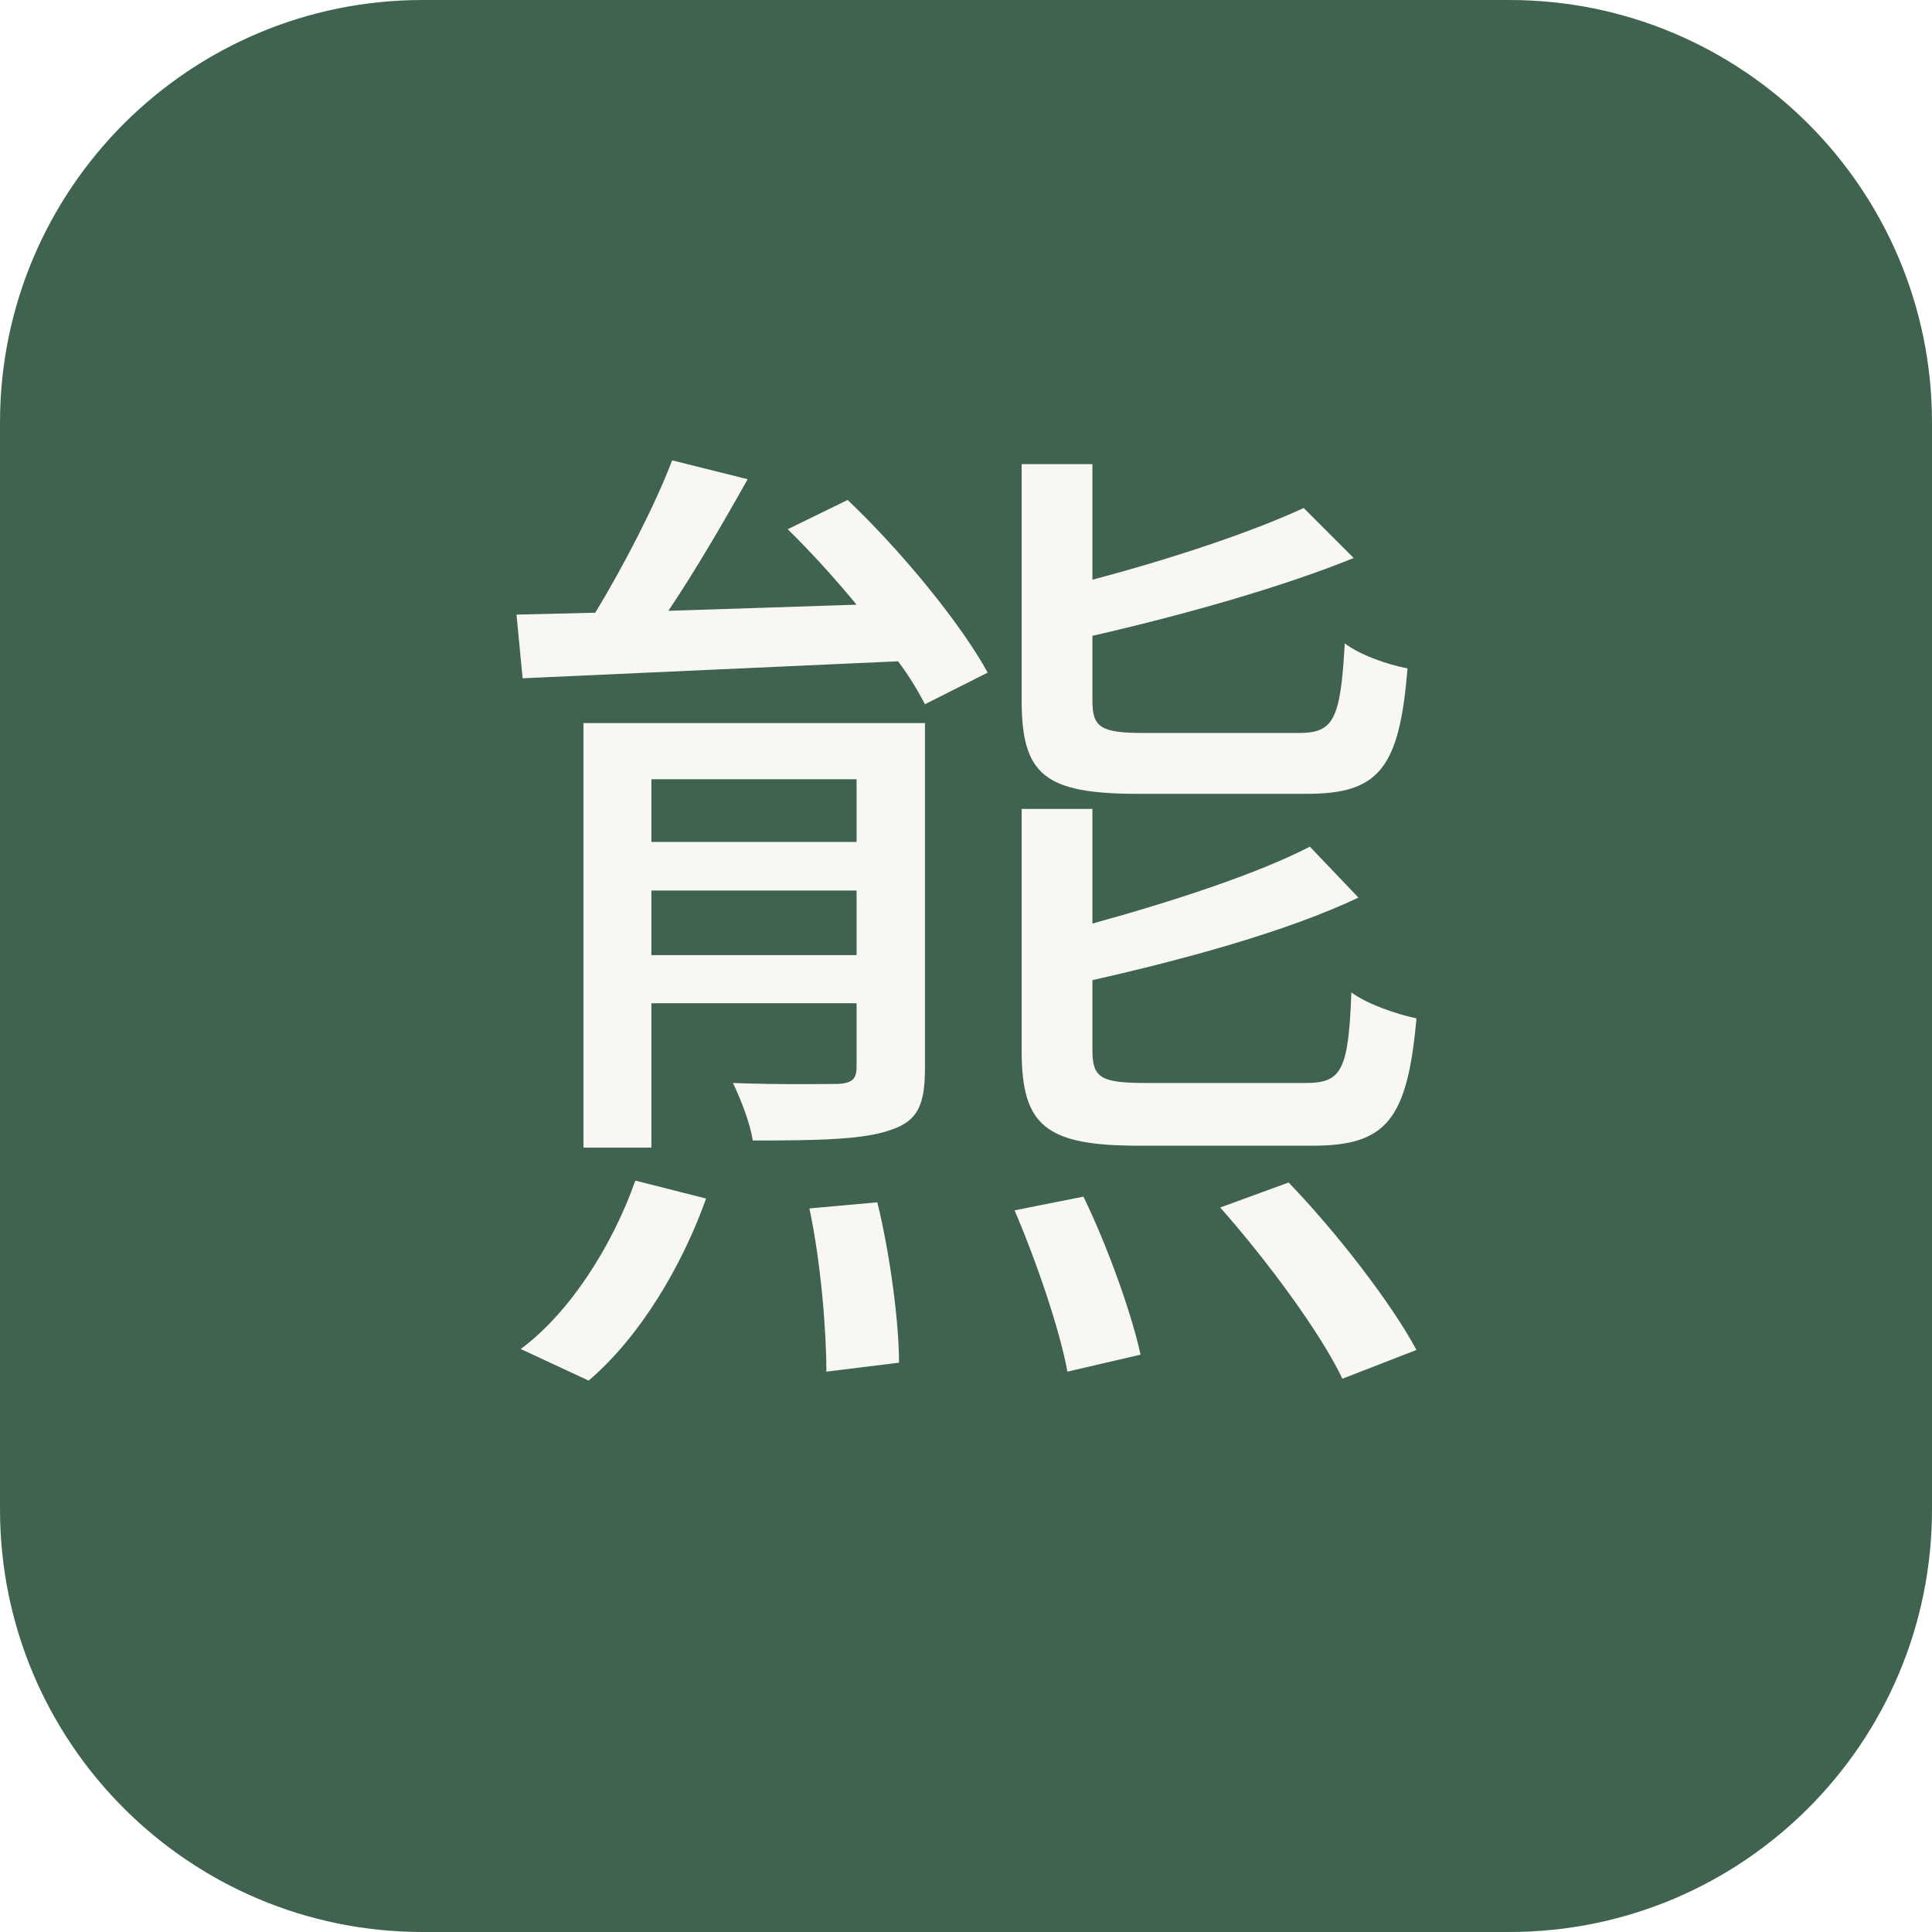
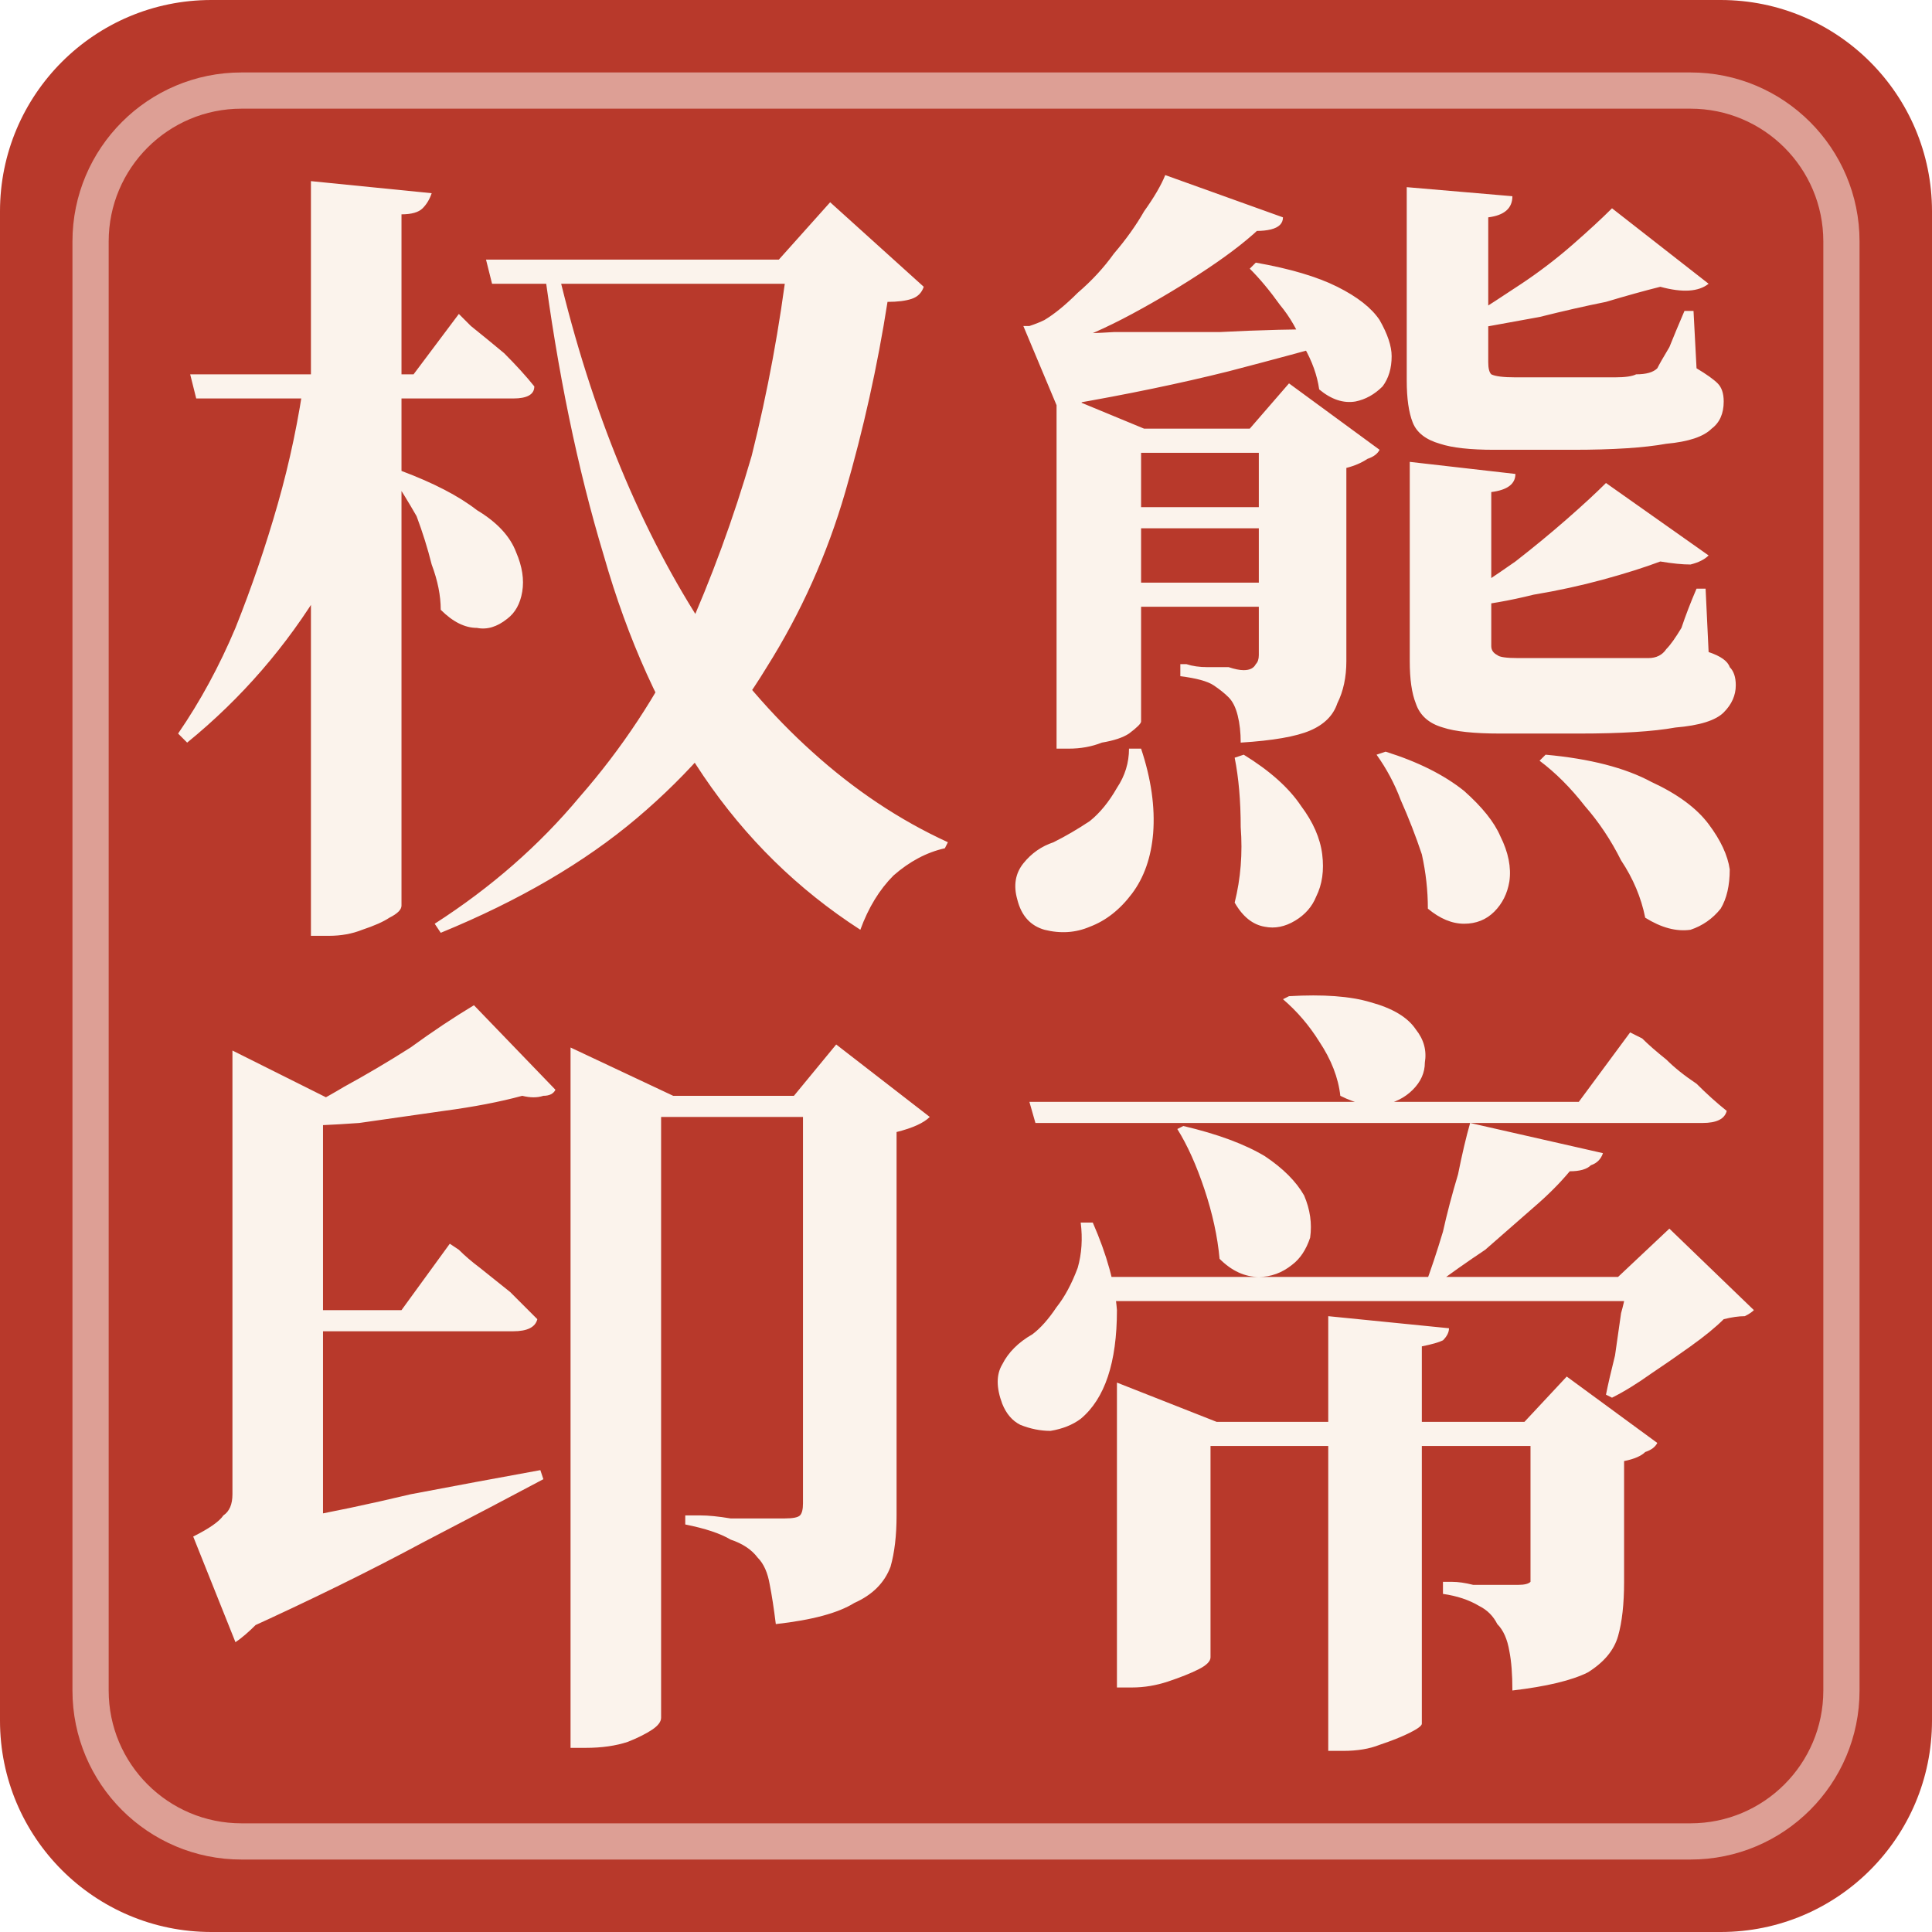
<svg xmlns="http://www.w3.org/2000/svg" viewBox="0 0 64 64">
-   <rect width="64" height="64" rx="14" fill="#40634f" />
-   <text x="32" y="43" text-anchor="middle" fill="#f8f7f3" font-size="33" font-family="serif">熊</text>
+   <rect width="64" height="64" rx="7" fill="#B8392B" />
+   <rect x="3" y="3" width="58" height="58" rx="5" fill="none" stroke="#FBF3EC" stroke-width="1.2" opacity=".55" />
+   <path fill="#FBF3EC" d="M51.2 25Q53.4 25.2 54.7 25.9Q56 26.5 56.6 27.3Q57.2 28.1 57.3 28.8Q57.3 29.6 57 30.1Q56.6 30.6 56 30.8Q55.3 30.9 54.5 30.4Q54.3 29.4 53.7 28.5Q53.2 27.5 52.5 26.7Q51.8 25.8 51 25.2ZM45.9 24.9Q47.5 25.4 48.5 26.2Q49.4 27 49.7 27.7Q50.1 28.5 50 29.2Q49.9 29.8 49.5 30.2Q49.1 30.6 48.5 30.6Q47.9 30.6 47.3 30.1Q47.3 29.2 47.1 28.3Q46.8 27.4 46.4 26.5Q46.1 25.7 45.6 25ZM41.2 25Q42.5 25.8 43.1 26.7Q43.7 27.5 43.8 28.3Q43.9 29.1 43.6 29.7Q43.4 30.2 42.9 30.5Q42.4 30.8 41.9 30.7Q41.3 30.6 40.9 29.9Q41.2 28.7 41.1 27.4Q41.1 26.1 40.9 25.1ZM37.8 24.8Q38.3 26.3 38.2 27.6Q38.1 28.8 37.5 29.6Q36.9 30.4 36.1 30.7Q35.4 31 34.6 30.8Q33.9 30.6 33.7 29.8Q33.5 29.1 33.9 28.6Q34.3 28.1 34.9 27.9Q35.5 27.6 36.1 27.2Q36.6 26.8 37 26.1Q37.4 25.5 37.4 24.8ZM56.6 18.4Q56.4 18.6 56 18.7Q55.6 18.7 55 18.6Q54.2 18.9 53.1 19.2Q52 19.5 50.8 19.7Q49.6 20 48.5 20.1L48.4 19.8Q49.2 19.3 50.2 18.6Q51.1 17.9 51.9 17.2Q52.7 16.5 53.2 16ZM50.2 15.7Q50.2 16.2 49.4 16.3V21.4Q49.4 21.6 49.6 21.7Q49.7 21.8 50.3 21.8H52.6Q53.2 21.8 53.8 21.8Q54.3 21.8 54.6 21.8Q55 21.8 55.2 21.5Q55.4 21.3 55.7 20.8Q55.9 20.2 56.2 19.5H56.5L56.6 21.6Q57.2 21.8 57.3 22.1Q57.5 22.3 57.5 22.7Q57.5 23.2 57.1 23.6Q56.7 24 55.5 24.1Q54.4 24.3 52.3 24.3H49.7Q48.4 24.3 47.8 24.1Q47.1 23.9 46.9 23.3Q46.7 22.8 46.7 21.9V15.3ZM56.6 9.4Q56.1 9.8 55 9.5Q54.2 9.7 53.2 10Q52.2 10.2 51 10.5Q49.9 10.7 48.8 10.9L48.7 10.5Q49.5 10 50.4 9.4Q51.3 8.8 52.1 8.1Q52.9 7.4 53.4 6.9ZM41.4 14.2 42.7 12.7 45.7 14.9Q45.6 15.1 45.3 15.2Q45 15.4 44.6 15.5V21.9Q44.6 22.7 44.3 23.3Q44.1 23.9 43.4 24.2Q42.7 24.5 41.1 24.6Q41.1 24.1 41 23.7Q40.9 23.3 40.7 23.1Q40.5 22.9 40.2 22.7Q39.9 22.5 39.1 22.4V22Q39.1 22 39.3 22Q39.6 22.1 40 22.1Q40.4 22.1 40.7 22.1Q41 22.2 41.2 22.2Q41.5 22.2 41.6 22Q41.7 21.9 41.7 21.7V14.2ZM50.1 6.5Q50.1 7.1 49.3 7.2V12Q49.3 12.3 49.4 12.4Q49.6 12.5 50.2 12.5H52.3Q52.9 12.5 53.5 12.5Q54 12.5 54.2 12.4Q54.7 12.4 54.9 12.2Q55 12 55.3 11.5Q55.5 11 55.8 10.3H56.1L56.2 12.2Q56.7 12.5 56.9 12.7Q57.1 12.9 57.1 13.3Q57.1 13.9 56.7 14.2Q56.3 14.6 55.2 14.7Q54.1 14.9 52.1 14.9H49.5Q48.3 14.9 47.7 14.7Q47 14.5 46.8 14Q46.6 13.5 46.6 12.6V6.2ZM37.8 23.9Q37.8 24 37.4 24.3Q37.1 24.5 36.5 24.6Q36 24.8 35.4 24.8H35V14.2V13L37.9 14.2H43.4V15H37.8ZM42.8 19.3V20.1H36.5V19.3ZM43 16.8V17.5H36.6V16.8ZM42.5 7.2Q42.5 7.5 42.1 7.6Q41.7 7.7 41 7.6L41.9 7.4Q41.2 8.1 40 8.9Q38.8 9.7 37.5 10.4Q36.2 11.1 35 11.5V11.2H36.4Q36.3 12.4 36 13.1Q35.6 13.7 35.2 13.9L33.9 10.8Q33.9 10.8 34.1 10.8Q34.4 10.7 34.6 10.6Q35.1 10.3 35.7 9.7Q36.4 9.1 36.9 8.4Q37.5 7.7 37.9 7Q38.4 6.3 38.6 5.8ZM34.4 11Q35.3 11.1 36.9 11Q38.4 11 40.4 11Q42.3 10.9 44.4 10.9V11.3Q43 11.7 40.7 12.3Q38.3 12.9 35.4 13.4ZM41.6 8.7Q43.3 9 44.3 9.5Q45.3 10 45.7 10.6Q46.1 11.3 46.1 11.8Q46.1 12.4 45.8 12.8Q45.4 13.2 44.9 13.3Q44.3 13.4 43.7 12.9Q43.6 12.2 43.2 11.5Q42.9 10.7 42.4 10.1Q41.9 9.4 41.4 8.9Z M42.7 33Q44.4 32.9 45.4 33.2Q46.5 33.5 46.9 34.1Q47.3 34.6 47.2 35.2Q47.2 35.7 46.8 36.1Q46.4 36.5 45.8 36.6Q45.2 36.7 44.4 36.3Q44.3 35.4 43.7 34.5Q43.2 33.7 42.5 33.1ZM36.2 40.5Q36.9 42.1 37 43.4Q37 44.7 36.7 45.6Q36.4 46.5 35.8 47Q35.4 47.3 34.8 47.4Q34.3 47.4 33.8 47.2Q33.4 47 33.2 46.5Q32.9 45.7 33.2 45.2Q33.5 44.6 34.2 44.2Q34.6 43.9 35 43.3Q35.4 42.8 35.7 42Q35.9 41.3 35.8 40.5ZM53.1 38.2Q53 38.5 52.7 38.6Q52.5 38.8 52 38.8Q51.5 39.4 50.8 40Q50 40.7 49.2 41.4Q48.3 42 47.5 42.6H47.2Q47.5 41.8 47.8 40.8Q48 39.9 48.3 38.9Q48.5 37.9 48.7 37.2ZM39.2 37.3Q40.9 37.7 41.9 38.3Q42.8 38.9 43.2 39.6Q43.5 40.3 43.4 41Q43.2 41.6 42.8 41.9Q42.3 42.3 41.7 42.3Q41 42.3 40.4 41.7Q40.3 40.6 39.9 39.4Q39.5 38.2 39 37.4ZM54 34.2Q54 34.2 54.4 34.4Q54.7 34.7 55.2 35.1Q55.6 35.5 56.2 35.9Q56.7 36.4 57.2 36.8Q57.1 37.2 56.4 37.2H34.3L34.1 36.5H52.3ZM53.6 42.3 55.3 40.7 58.1 43.4Q58 43.5 57.8 43.6Q57.5 43.6 57.1 43.7Q56.7 44.1 56 44.6Q55.3 45.1 54.7 45.5Q54 46 53.4 46.3L53.2 46.2Q53.3 45.7 53.5 44.9Q53.6 44.2 53.7 43.5Q53.9 42.8 53.9 42.3ZM55.2 42.3V43.1H36V42.3ZM50.5 47.1 51.9 45.6 54.9 47.8Q54.8 48 54.5 48.1Q54.3 48.3 53.8 48.4V52.4Q53.8 53.5 53.6 54.2Q53.4 54.9 52.6 55.4Q51.8 55.8 50.1 56Q50.1 55.2 50 54.7Q49.9 54.1 49.6 53.8Q49.4 53.4 49 53.2Q48.5 52.9 47.8 52.8V52.4Q47.8 52.4 48.1 52.4Q48.4 52.4 48.8 52.5Q49.3 52.5 49.7 52.5Q50.1 52.5 50.3 52.5Q50.6 52.5 50.7 52.4Q50.7 52.3 50.7 52V47.1ZM48 44Q48 44.2 47.8 44.4Q47.6 44.5 47.1 44.6V57.1Q47.1 57.2 46.7 57.4Q46.3 57.6 45.7 57.8Q45.2 58 44.5 58H44V43.6ZM40.1 54.9Q40.1 55.1 39.7 55.3Q39.3 55.5 38.7 55.7Q38.1 55.9 37.5 55.9H37V47.1V45.8L40.3 47.1H52V47.9H40.1Z M16.1 8.6H28.1V9.4H16.3ZM26.1 8.6H25.8L27.5 6.7L30.6 9.5Q30.5 9.8 30.2 9.9Q29.9 10 29.4 10Q28.9 13.2 28 16.3Q27.1 19.4 25.4 22.1Q23.7 24.9 21.1 27.1Q18.5 29.3 14.6 30.9L14.4 30.6Q17.2 28.8 19.2 26.4Q21.3 24 22.7 21.1Q24 18.2 24.9 15.1Q25.7 11.9 26.1 8.6ZM18.4 8.6Q19.2 12.1 20.4 15.1Q21.6 18.1 23.2 20.6Q24.9 23.1 26.9 24.9Q29 26.8 31.4 27.9L31.3 28.1Q30.4 28.3 29.6 29Q28.9 29.7 28.5 30.8Q25.4 28.8 23.3 25.7Q21.2 22.6 20 18.4Q18.7 14.1 18 8.7ZM6.3 12.4H13.7L15.2 10.4Q15.2 10.4 15.6 10.8Q16.1 11.2 16.7 11.7Q17.3 12.3 17.7 12.8Q17.7 13.2 17 13.2H6.5ZM10.1 12.4H13.3V12.9Q12.5 16.4 10.7 19.4Q8.9 22.4 6.2 24.6L5.9 24.3Q7 22.7 7.8 20.8Q8.6 18.8 9.2 16.7Q9.8 14.6 10.1 12.4ZM10.3 6 14.3 6.4Q14.2 6.7 14 6.9Q13.8 7.1 13.3 7.1V30Q13.3 30.2 12.9 30.4Q12.6 30.6 12 30.8Q11.5 31 10.9 31H10.3ZM13.3 15.6Q14.9 16.2 15.8 16.9Q16.8 17.5 17.1 18.3Q17.4 19 17.3 19.6Q17.2 20.2 16.8 20.5Q16.3 20.9 15.8 20.8Q15.2 20.8 14.6 20.2Q14.6 19.5 14.3 18.7Q14.1 17.9 13.8 17.1Q13.4 16.4 13 15.8Z M7.7 34.8 11.1 36.5H10.7V38.1Q10.7 38.1 10 38.1Q9.3 38.1 7.7 38.1V36.5ZM7.2 50.7Q8.1 50.6 9.8 50.3Q11.5 50 13.6 49.5Q15.7 49.1 17.9 48.7L18 49Q16.5 49.8 14 51.1Q11.4 52.5 8.1 54ZM9.9 37 10.7 37.4V51.1L7.7 52L9.1 51Q9.3 52 9.1 52.7Q8.9 53.4 8.5 53.8Q8.1 54.2 7.8 54.4L6.4 50.9Q7.2 50.5 7.4 50.2Q7.7 50 7.7 49.5V37ZM18.4 36.1Q18.3 36.3 18 36.3Q17.7 36.4 17.3 36.3Q16.2 36.6 14.7 36.8Q13.3 37 11.9 37.2Q10.5 37.3 9.6 37.3L9.5 37Q10.4 36.6 11.4 36Q12.5 35.4 13.6 34.7Q14.7 33.9 15.7 33.3ZM26.3 36.3 27.7 34.6 30.8 37Q30.5 37.3 29.7 37.5V50.2Q29.7 51.2 29.5 51.9Q29.2 52.7 28.3 53.1Q27.5 53.6 25.7 53.8Q25.6 53 25.5 52.5Q25.4 51.9 25.1 51.6Q24.8 51.2 24.2 51Q23.7 50.7 22.7 50.5V50.2Q22.7 50.2 23.2 50.2Q23.6 50.2 24.2 50.3Q24.7 50.3 25.3 50.3Q25.8 50.3 26 50.3Q26.4 50.3 26.5 50.2Q26.6 50.1 26.6 49.8V36.3ZM18.9 34.7 22.3 36.3H21.9V56.9Q21.9 57.1 21.6 57.3Q21.3 57.5 20.8 57.7Q20.2 57.9 19.4 57.9H18.9V36.3ZM14.9 41.2Q14.9 41.2 15.2 41.4Q15.5 41.7 15.9 42Q16.4 42.4 16.9 42.8Q17.4 43.3 17.8 43.7Q17.7 44.1 17 44.1H9.5V43.4H13.3ZM27.7 36.3V37H20.9V36.3Z" />
</svg>
